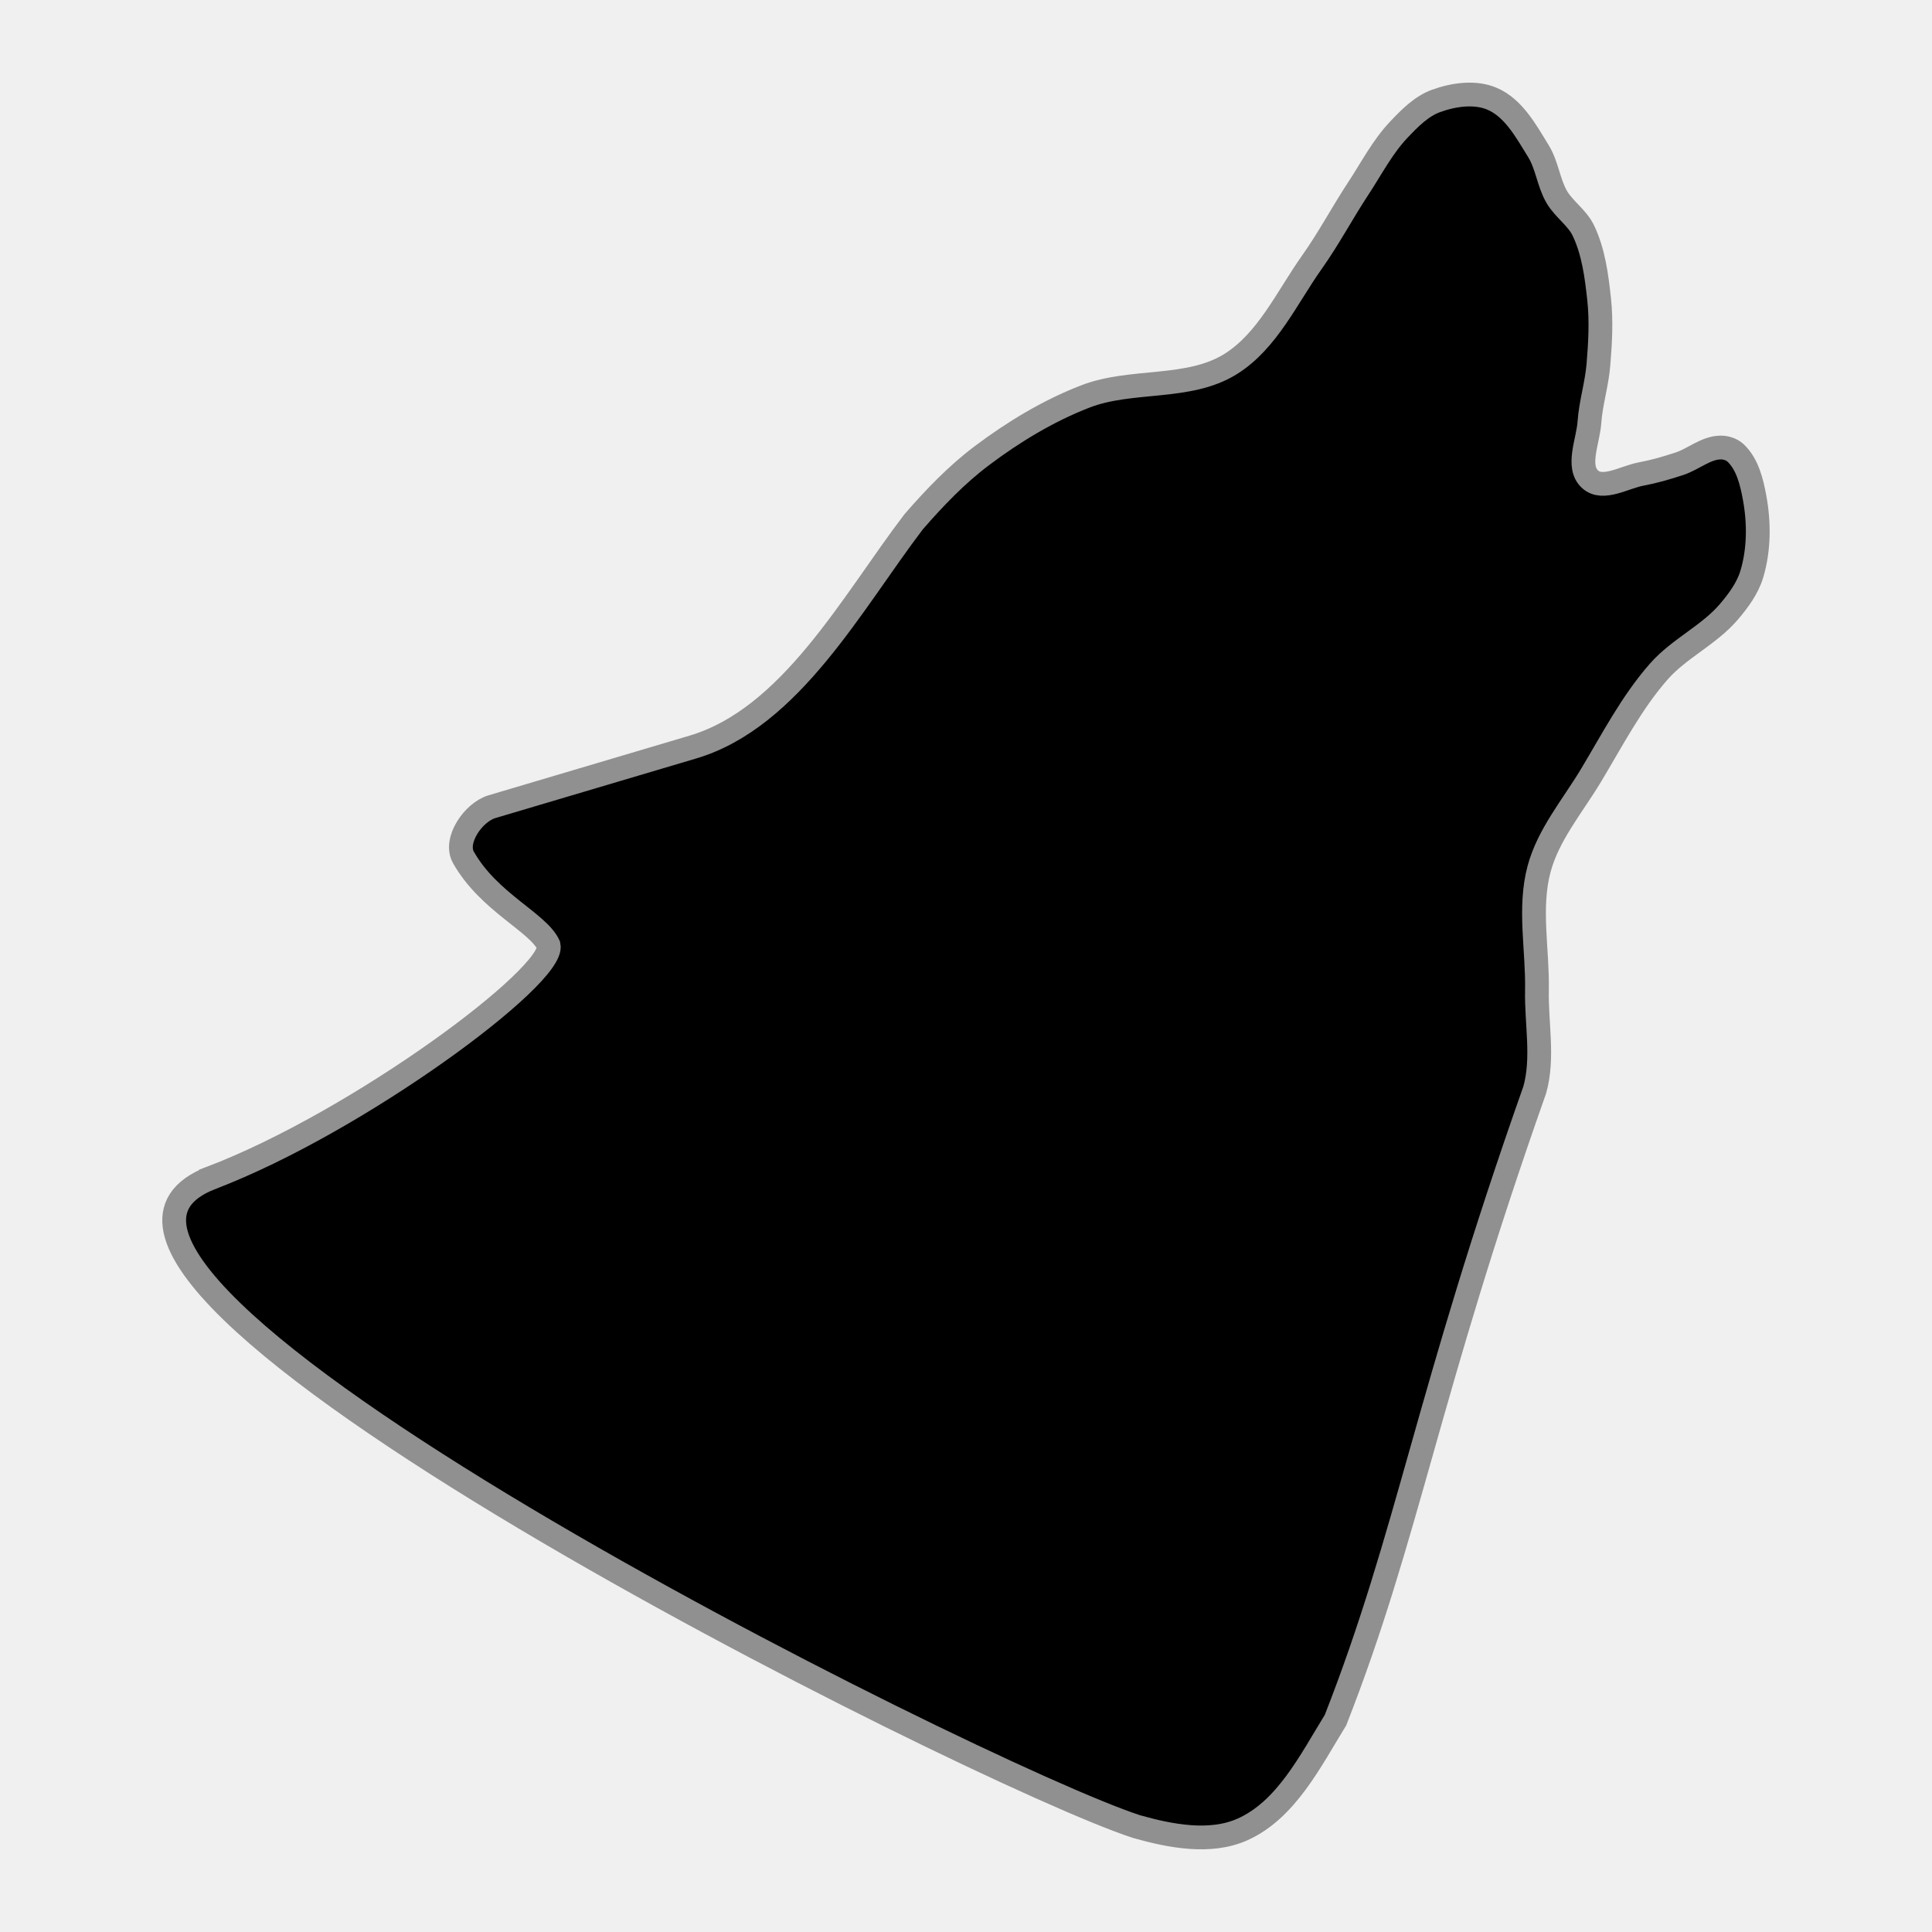
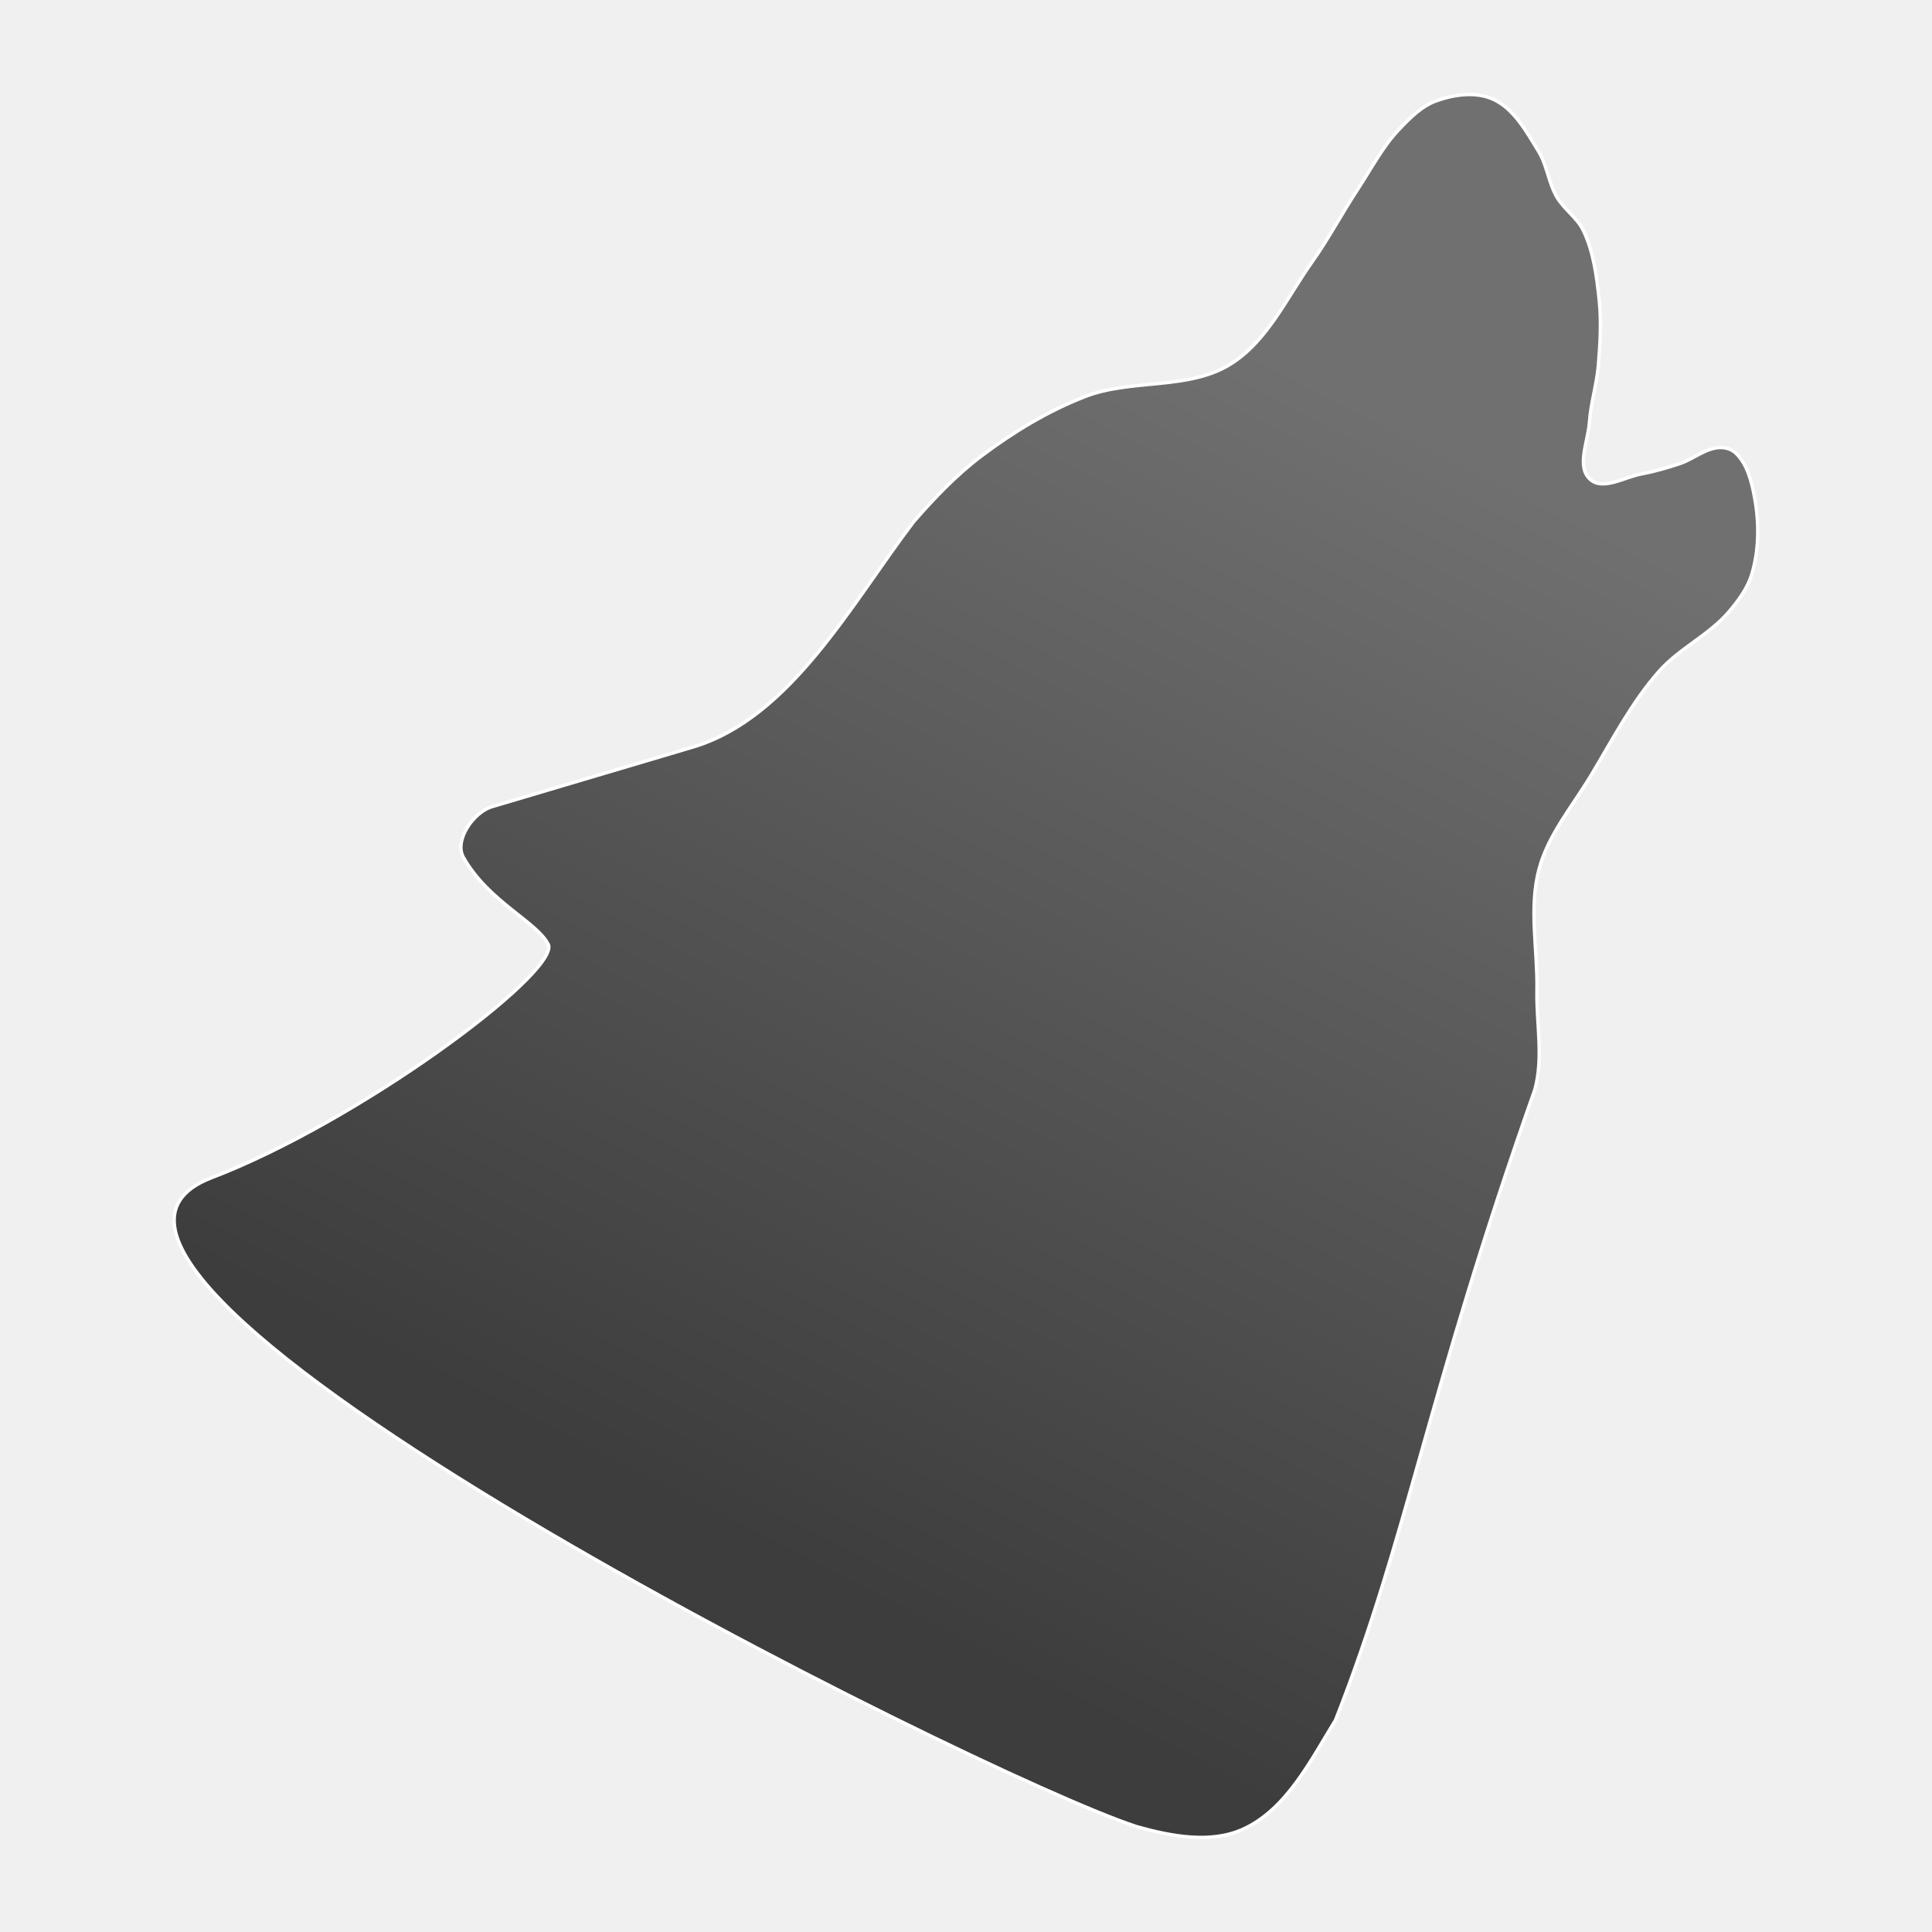
- <svg xmlns="http://www.w3.org/2000/svg" width="512" height="512" viewBox="0 0 512 512" version="1.1" id="svg1" xml:space="preserve">
-   <defs id="defs1" />
-   <g id="layer1">
-     <path style="fill:#000000;stroke:#909090;stroke-width:6.3;stroke-dasharray:none;stroke-opacity:1" d="m 55.859,312.189 c -63.365,24.794 202.676,157.944 245.317,171.874 9.009,2.546 19.524,4.578 28.075,0.768 11.592,-5.165 18.025,-18.183 24.675,-28.991 19.303,-49.194 24.166,-86.035 52.803,-167.025 2.372,-8.463 0.404,-17.573 0.578,-26.361 0.212,-10.722 -2.213,-21.81 0.565,-32.168 2.434,-9.08 8.826,-16.611 13.678,-24.662 5.689,-9.44 10.793,-19.415 18.076,-27.688 5.365,-6.095 13.274,-9.618 18.543,-15.796 2.527,-2.963 4.955,-6.249 6.076,-9.979 1.941,-6.453 1.97,-13.574 0.757,-20.203 -0.775,-4.235 -1.903,-8.933 -5.024,-11.899 -1.032,-0.982 -2.591,-1.481 -4.016,-1.462 -3.896,0.052 -7.173,3.071 -10.873,4.293 -3.34,1.103 -6.734,2.089 -10.192,2.733 -4.435,0.826 -10.078,4.427 -13.456,1.438 -3.766,-3.332 -0.585,-10.068 -0.235,-15.084 0.359,-5.142 1.96,-10.14 2.388,-15.277 0.48,-5.764 0.814,-11.6 0.195,-17.351 -0.668,-6.21 -1.488,-12.632 -4.19,-18.263 -1.64,-3.417 -5.157,-5.637 -7.055,-8.918 -2.171,-3.752 -2.552,-8.384 -4.823,-12.076 -3.239,-5.265 -6.589,-11.467 -12.269,-13.905 -4.552,-1.954 -10.192,-1.133 -14.852,0.549 -3.9,1.407 -7.005,4.576 -9.86,7.583 -4.378,4.611 -7.333,10.394 -10.831,15.704 -4.2,6.376 -7.77,13.167 -12.19,19.393 -6.68,9.409 -11.807,20.943 -21.593,27.057 -11.159,6.973 -26.258,3.847 -38.527,8.604 -9.813,3.804 -18.988,9.363 -27.4,15.688 -6.699,5.037 -12.557,11.172 -18.06,17.493 -16.332,21.424 -32.576,52.021 -58.513,59.719 l -53.252,15.804 c -4.926,1.462 -10.09,8.956 -7.564,13.43 6.738,11.937 19.859,17.229 22.596,23.311 1.776,8 -50.473,46.808 -89.547,61.666 z" id="path1" />
+ <svg xmlns="http://www.w3.org/2000/svg" xmlns:xlink="http://www.w3.org/1999/xlink" width="512" height="512" viewBox="0 0 512 512" version="1.1" id="svg1" xml:space="preserve">
+   <defs id="defs1">
+     <linearGradient id="linearGradient10">
+       <stop style="stop-color:#3d3d3d;stop-opacity:1;" offset="0.15" id="stop9" />
+       <stop style="stop-color:#707070;stop-opacity:1;" offset="1" id="stop10" />
+     </linearGradient>
+     <linearGradient id="linearGradient6">
+       <stop style="stop-color:#2c2c2c;stop-opacity:1;" offset="0.18" id="stop7" />
+       <stop style="stop-color:#707070;stop-opacity:1;" offset="1" id="stop8" />
+     </linearGradient>
+     <linearGradient xlink:href="#linearGradient6" id="linearGradient8" x1="45.707" y1="255.997" x2="466.276" y2="255.997" gradientUnits="userSpaceOnUse" />
+     <linearGradient xlink:href="#linearGradient10" id="linearGradient9" gradientUnits="userSpaceOnUse" x1="221.949" y1="488.683" x2="406.153" y2="129.609" />
+   </defs>
+   <g id="layer1" style="stroke:#ffffff;stroke-opacity:1;stroke-width:0.9;stroke-dasharray:none;fill:url(#linearGradient8);fill-opacity:1;opacity:1">
+     <path style="fill:url(#linearGradient9);stroke:#ffffff;stroke-width:0.9;stroke-dasharray:none;stroke-opacity:1;fill-opacity:1" d="m 55.859,312.189 c -63.365,24.794 202.676,157.944 245.317,171.874 9.009,2.546 19.524,4.578 28.075,0.768 11.592,-5.165 18.025,-18.183 24.675,-28.991 19.303,-49.194 24.166,-86.035 52.803,-167.025 2.372,-8.463 0.404,-17.573 0.578,-26.361 0.212,-10.722 -2.213,-21.81 0.565,-32.168 2.434,-9.08 8.826,-16.611 13.678,-24.662 5.689,-9.44 10.793,-19.415 18.076,-27.688 5.365,-6.095 13.274,-9.618 18.543,-15.796 2.527,-2.963 4.955,-6.249 6.076,-9.979 1.941,-6.453 1.97,-13.574 0.757,-20.203 -0.775,-4.235 -1.903,-8.933 -5.024,-11.899 -1.032,-0.982 -2.591,-1.481 -4.016,-1.462 -3.896,0.052 -7.173,3.071 -10.873,4.293 -3.34,1.103 -6.734,2.089 -10.192,2.733 -4.435,0.826 -10.078,4.427 -13.456,1.438 -3.766,-3.332 -0.585,-10.068 -0.235,-15.084 0.359,-5.142 1.96,-10.14 2.388,-15.277 0.48,-5.764 0.814,-11.6 0.195,-17.351 -0.668,-6.21 -1.488,-12.632 -4.19,-18.263 -1.64,-3.417 -5.157,-5.637 -7.055,-8.918 -2.171,-3.752 -2.552,-8.384 -4.823,-12.076 -3.239,-5.265 -6.589,-11.467 -12.269,-13.905 -4.552,-1.954 -10.192,-1.133 -14.852,0.549 -3.9,1.407 -7.005,4.576 -9.86,7.583 -4.378,4.611 -7.333,10.394 -10.831,15.704 -4.2,6.376 -7.77,13.167 -12.19,19.393 -6.68,9.409 -11.807,20.943 -21.593,27.057 -11.159,6.973 -26.258,3.847 -38.527,8.604 -9.813,3.804 -18.988,9.363 -27.4,15.688 -6.699,5.037 -12.557,11.172 -18.06,17.493 -16.332,21.424 -32.576,52.021 -58.513,59.719 l -53.252,15.804 c -4.926,1.462 -10.09,8.956 -7.564,13.43 6.738,11.937 19.859,17.229 22.596,23.311 1.776,8 -50.473,46.808 -89.547,61.666 z" id="path1" />
  </g>
</svg>
